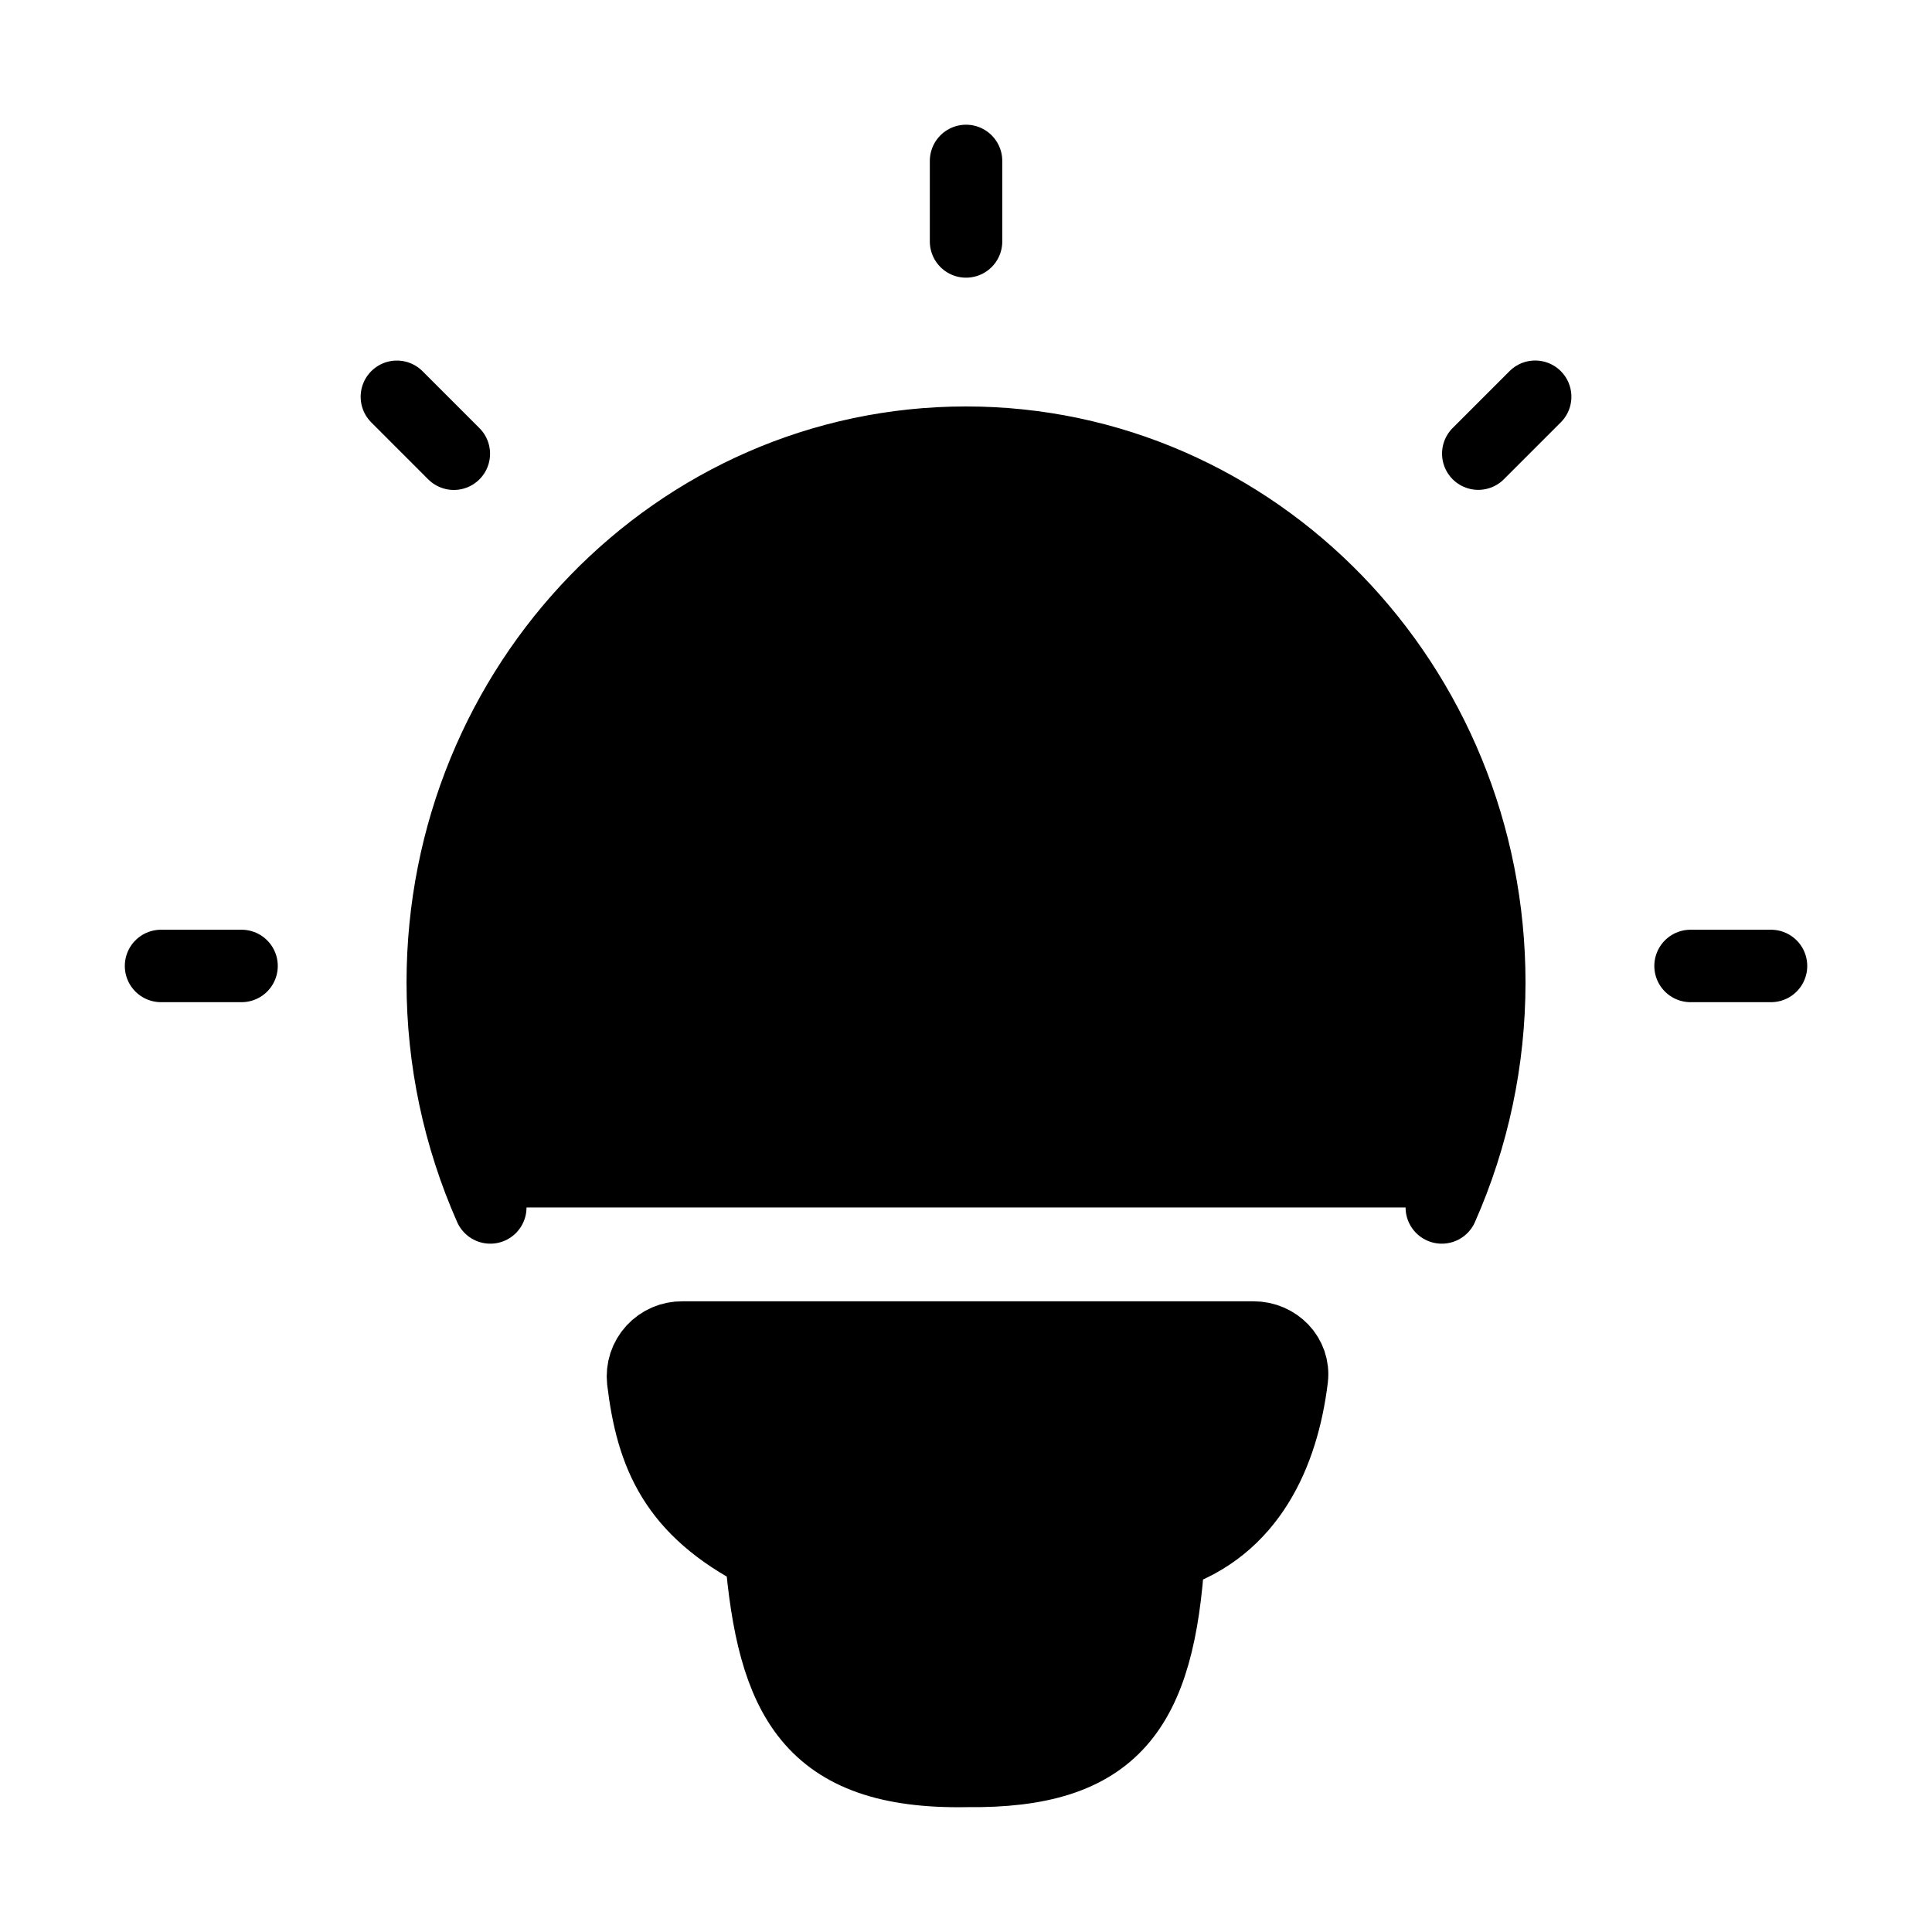
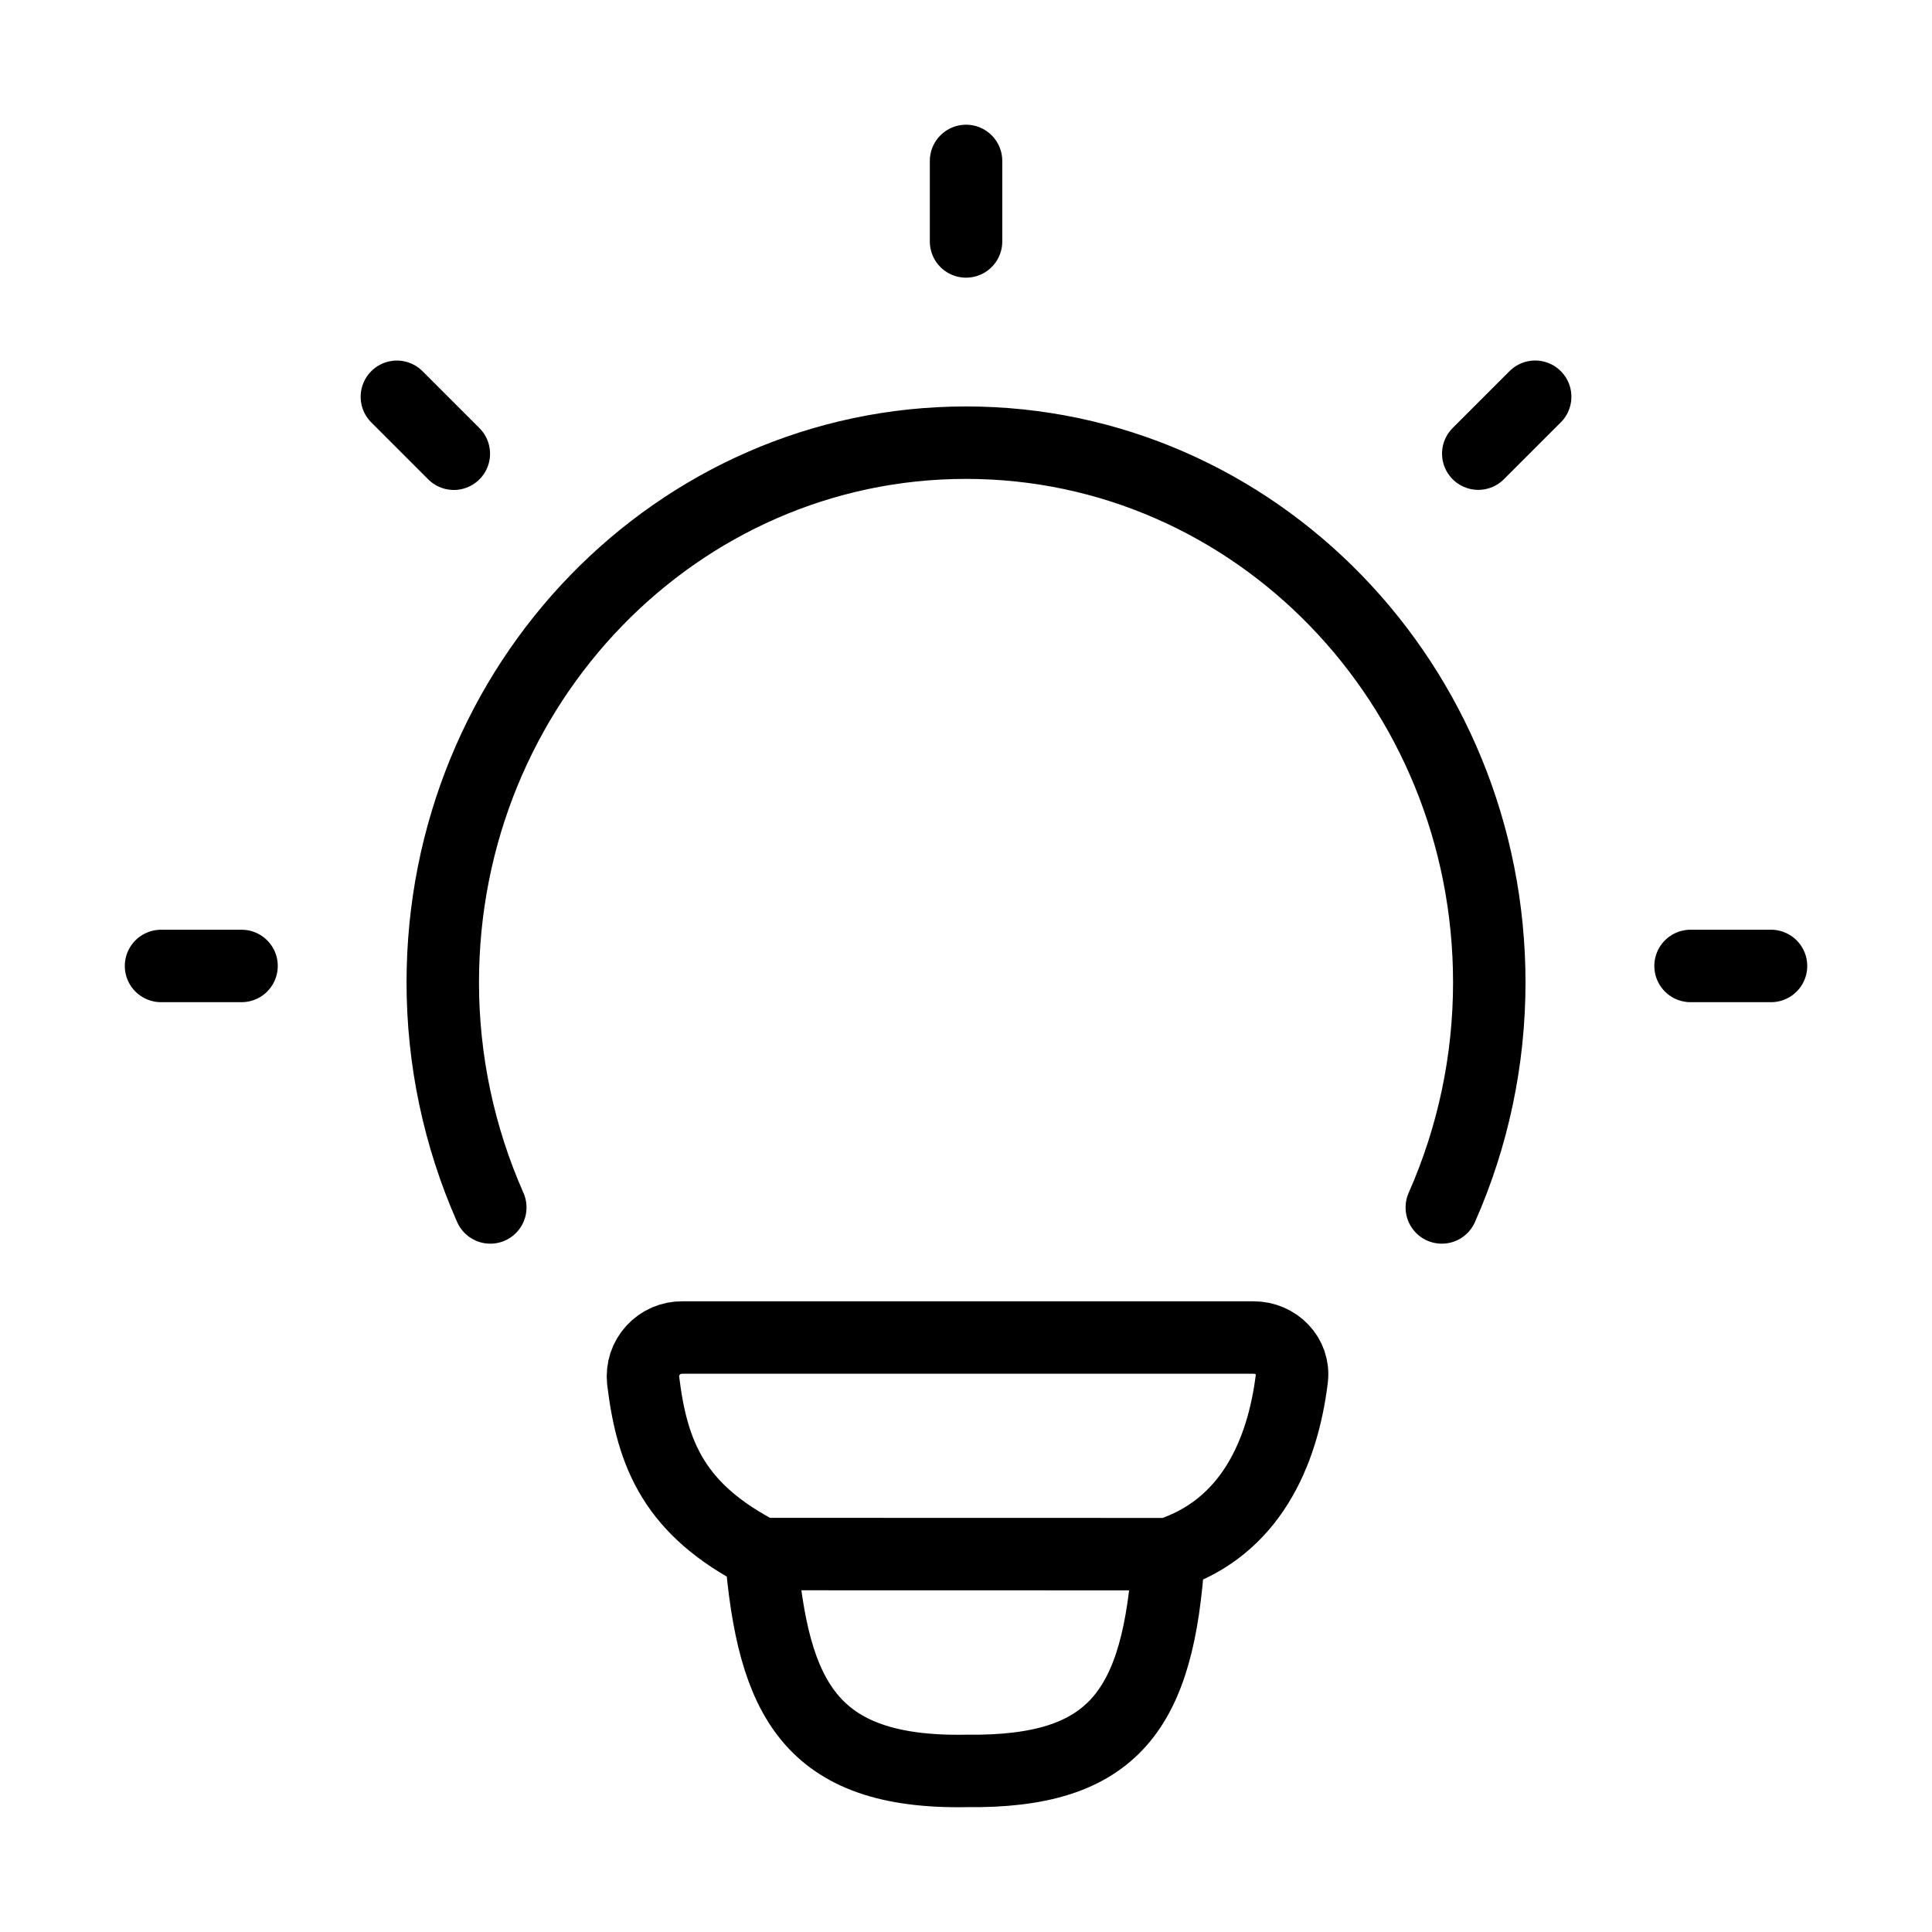
- <svg xmlns="http://www.w3.org/2000/svg" width="40" height="40" viewBox="0 0 40 40" fill="currentColor">
+ <svg xmlns="http://www.w3.org/2000/svg" width="40" height="40" viewBox="0 0 40 40" fill="transparent">
  <path d="M10.151 24.999C9.502 23.532 9.167 21.946 9.167 20.342C9.167 14.167 14.017 9.165 20.001 9.165C25.984 9.165 30.834 14.169 30.834 20.342C30.834 21.946 30.5 23.532 29.851 24.999M20.001 3.332V4.999M36.667 19.999H35.001M5.001 19.999H3.334M31.784 8.214L30.606 9.392M9.396 9.394L8.217 8.215M24.196 32.177C25.879 31.632 26.556 30.09 26.746 28.54C26.802 28.077 26.421 27.692 25.954 27.692H14.129C14.015 27.69 13.902 27.713 13.797 27.758C13.693 27.803 13.599 27.87 13.522 27.954C13.445 28.038 13.387 28.137 13.351 28.246C13.316 28.354 13.304 28.469 13.316 28.582C13.502 30.129 13.972 31.259 15.756 32.175M24.196 32.177L15.756 32.175M24.196 32.177C23.994 35.419 23.057 36.702 20.012 36.665C16.756 36.725 16.006 35.137 15.756 32.175" stroke="currentColor" stroke-width="1.5" stroke-linecap="round" stroke-linejoin="round" />
</svg>
